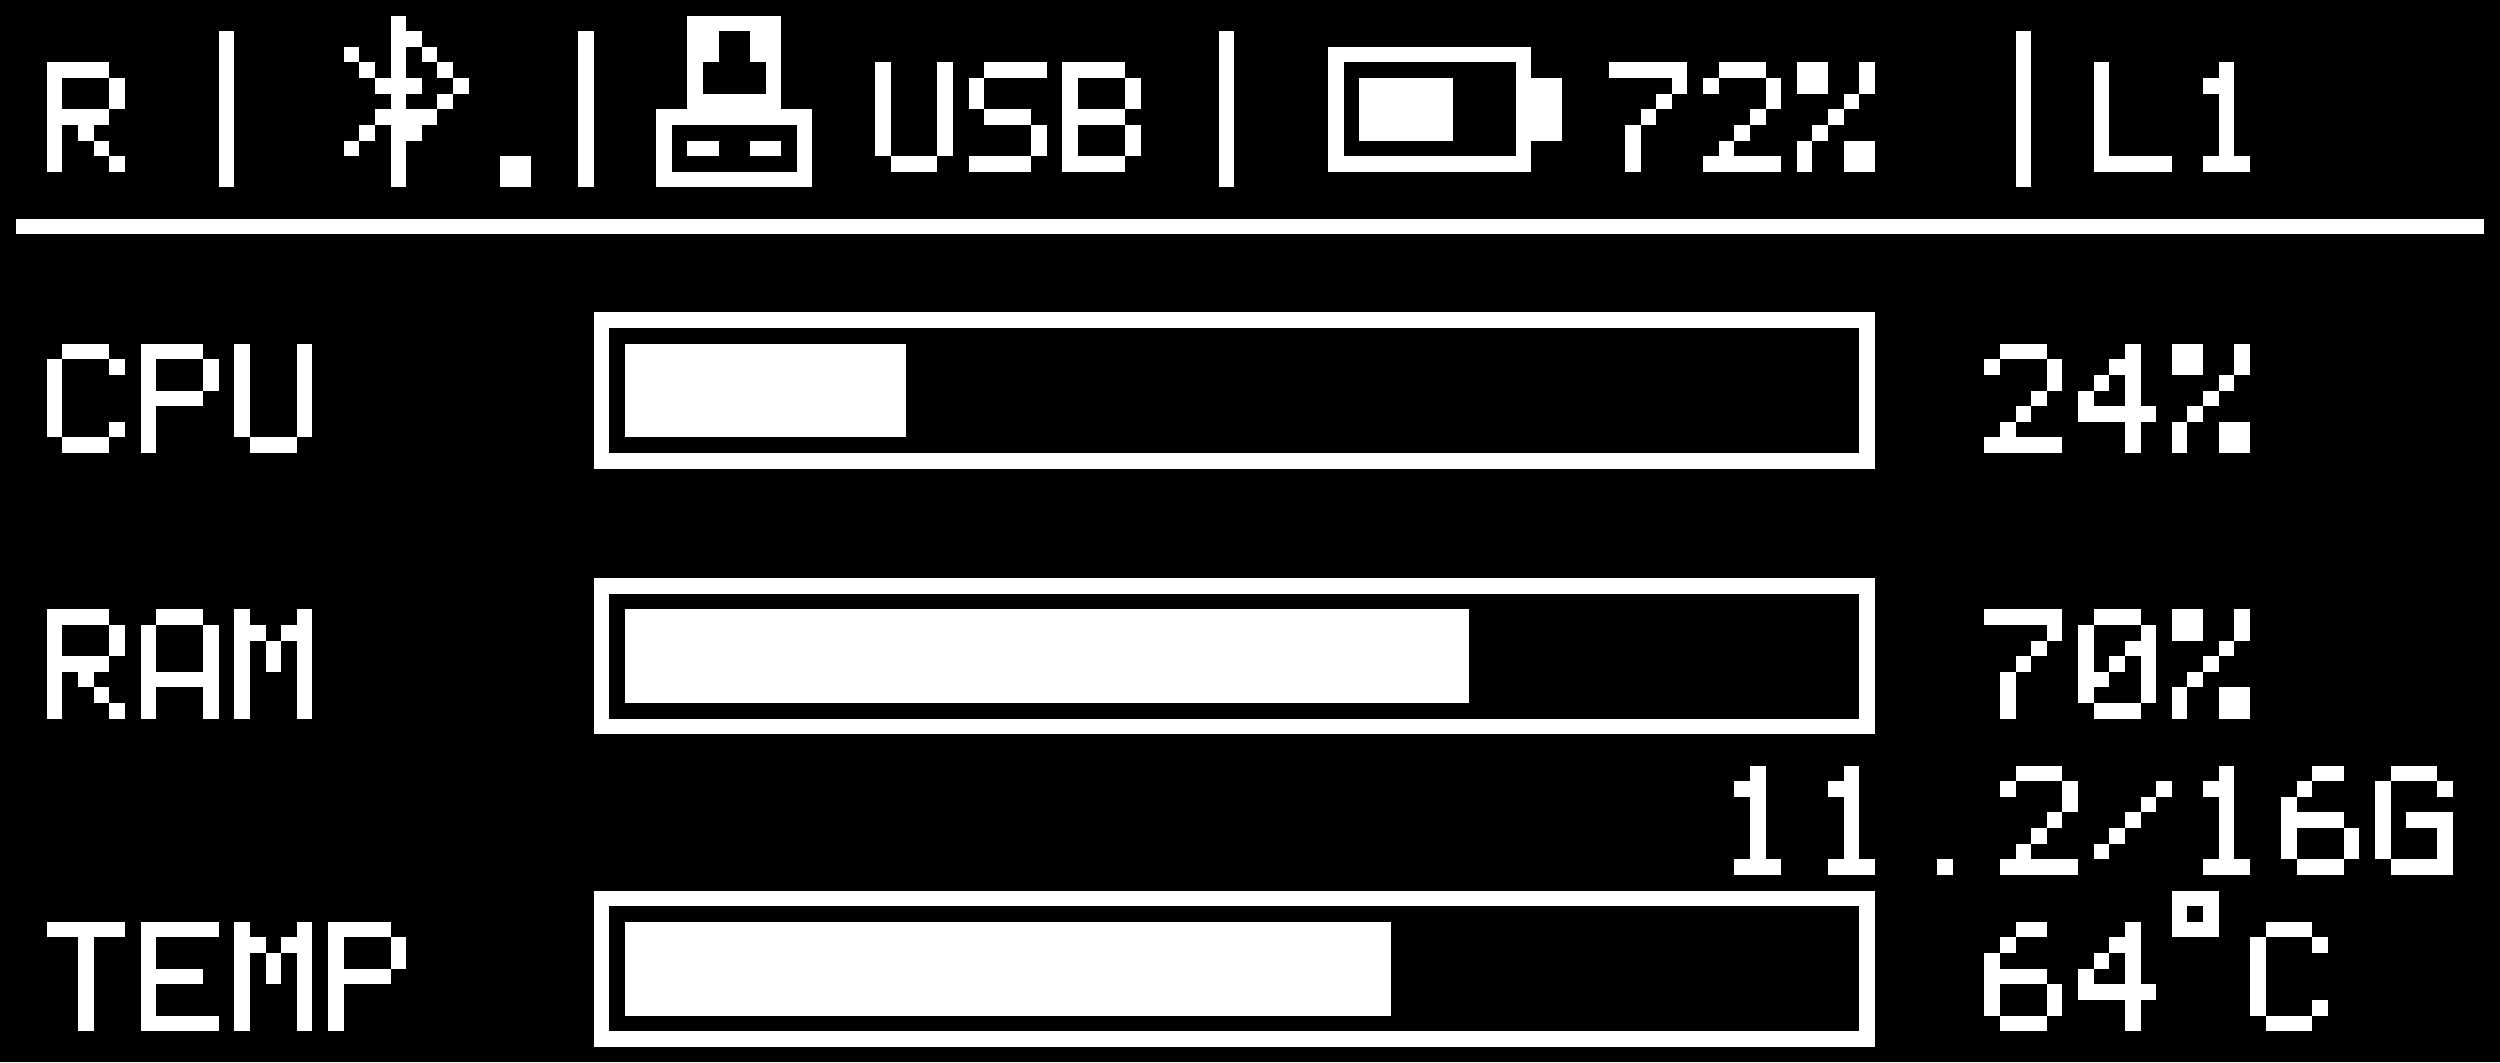
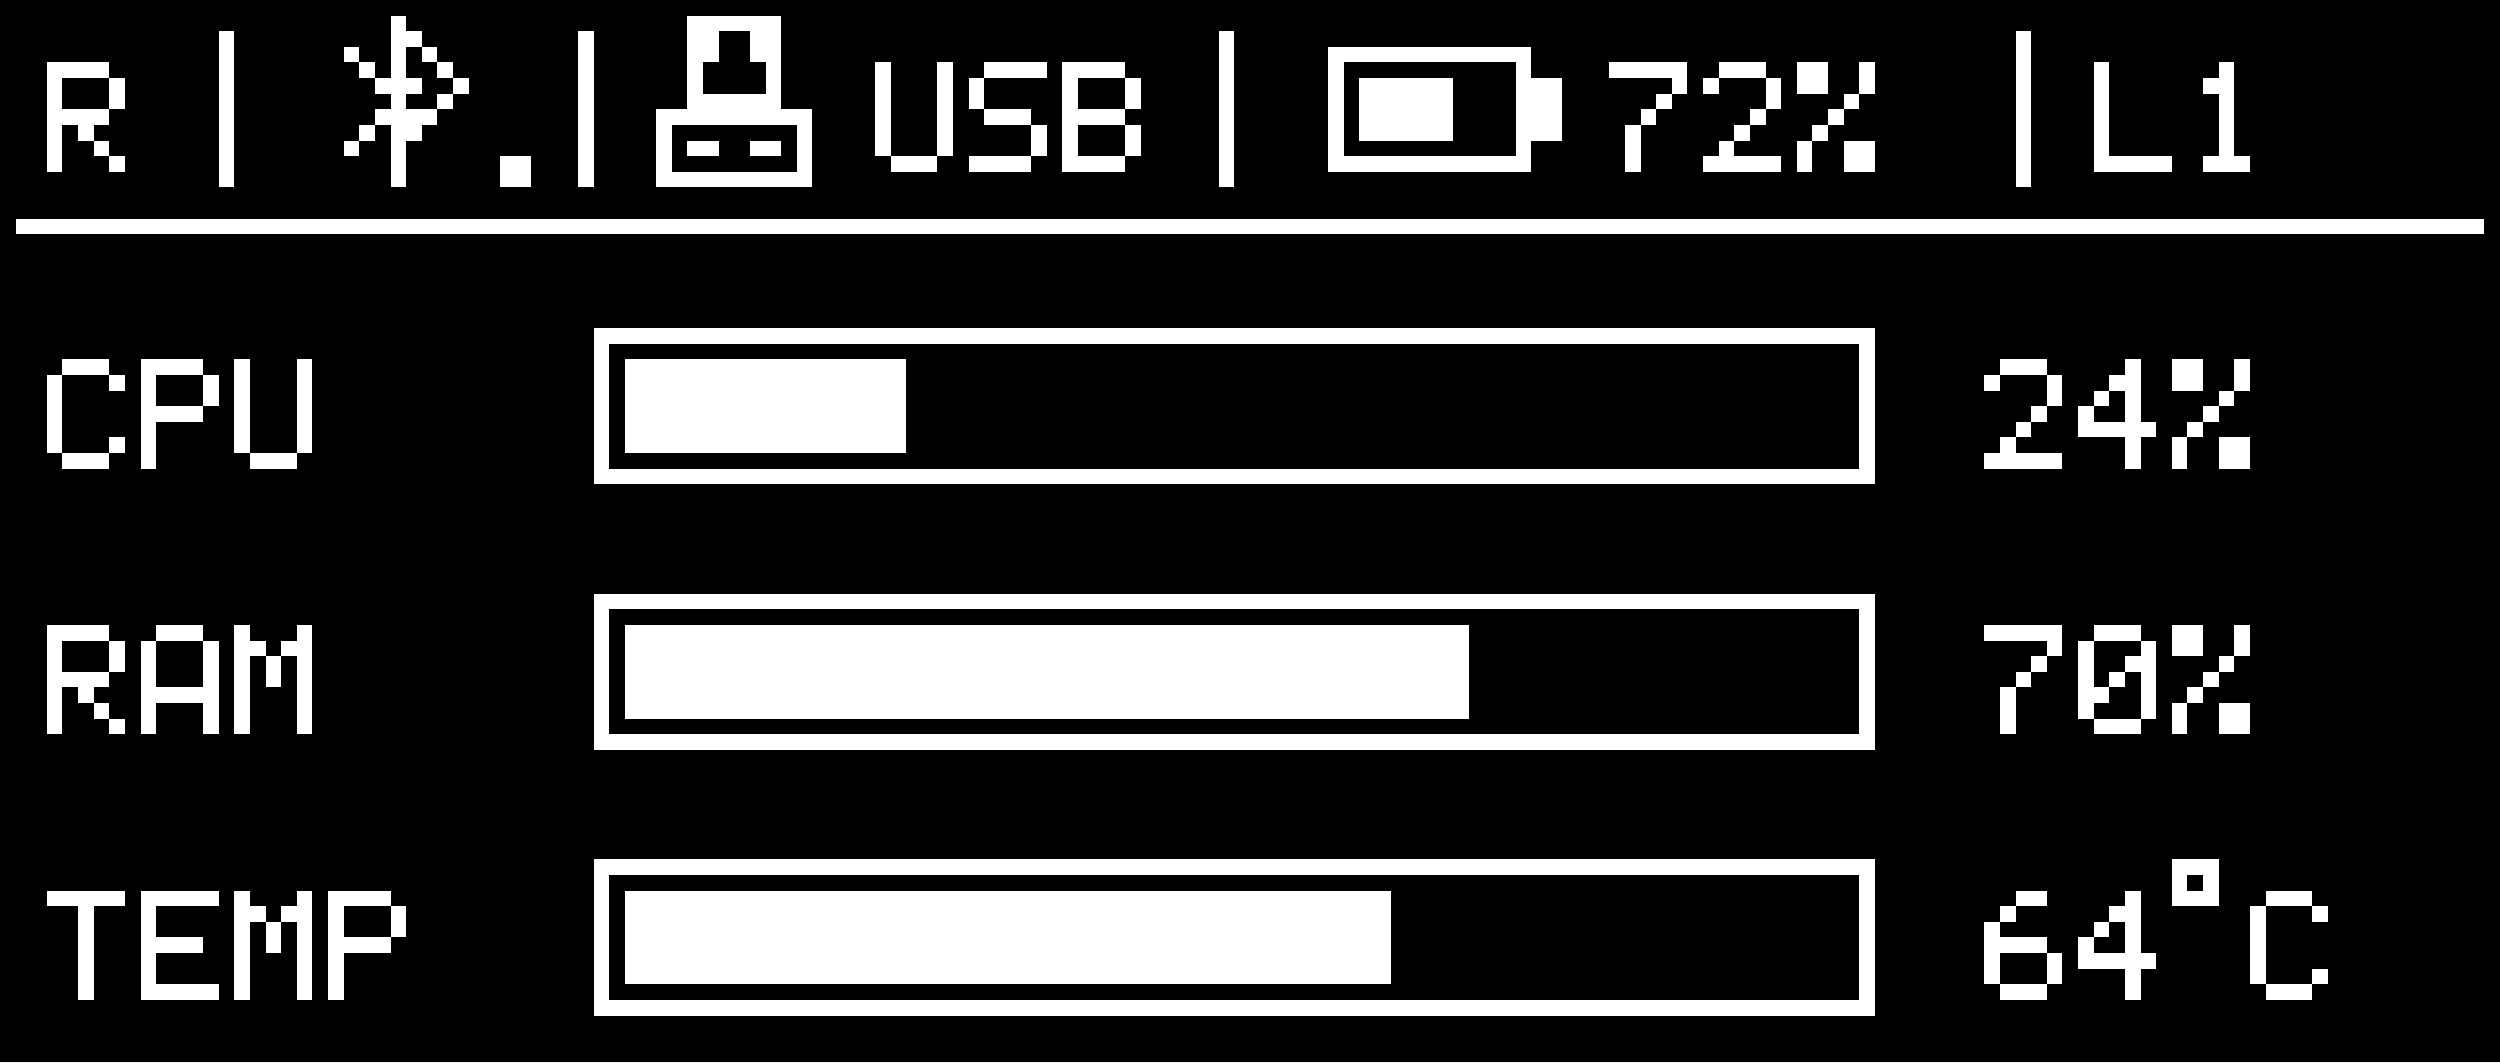
<svg xmlns="http://www.w3.org/2000/svg" width="960" height="408" viewBox="0 0 160 68" shape-rendering="crispEdges">
  <rect width="160" height="68" fill="black" />
-   <path fill="white" d="M25 1h1v1h-1zM44 1h6v1h-6zM14 2h1v1h-1zM25 2h2v1h-2zM37 2h1v1h-1zM44 2h2v1h-2zM48 2h2v1h-2zM78 2h1v1h-1zM129 2h1v1h-1zM14 3h1v1h-1zM22 3h1v1h-1zM25 3h1v1h-1zM27 3h1v1h-1zM37 3h1v1h-1zM44 3h2v1h-2zM48 3h2v1h-2zM78 3h1v1h-1zM85 3h13v1h-13zM129 3h1v1h-1zM3 4h4v1h-4zM14 4h1v1h-1zM23 4h1v1h-1zM25 4h1v1h-1zM28 4h1v1h-1zM37 4h1v1h-1zM44 4h1v1h-1zM49 4h1v1h-1zM56 4h1v1h-1zM60 4h1v1h-1zM63 4h4v1h-4zM68 4h4v1h-4zM78 4h1v1h-1zM85 4h1v1h-1zM97 4h1v1h-1zM103 4h5v1h-5zM110 4h3v1h-3zM115 4h2v1h-2zM119 4h1v1h-1zM129 4h1v1h-1zM134 4h1v1h-1zM142 4h1v1h-1zM3 5h1v1h-1zM7 5h1v1h-1zM14 5h1v1h-1zM24 5h3v1h-3zM29 5h1v1h-1zM37 5h1v1h-1zM44 5h1v1h-1zM49 5h1v1h-1zM56 5h1v1h-1zM60 5h1v1h-1zM62 5h1v1h-1zM68 5h1v1h-1zM72 5h1v1h-1zM78 5h1v1h-1zM85 5h1v1h-1zM87 5h6v1h-6zM97 5h3v1h-3zM107 5h1v1h-1zM109 5h1v1h-1zM113 5h1v1h-1zM115 5h2v1h-2zM119 5h1v1h-1zM129 5h1v1h-1zM134 5h1v1h-1zM141 5h2v1h-2zM3 6h1v1h-1zM7 6h1v1h-1zM14 6h1v1h-1zM25 6h1v1h-1zM28 6h1v1h-1zM37 6h1v1h-1zM44 6h6v1h-6zM56 6h1v1h-1zM60 6h1v1h-1zM62 6h1v1h-1zM68 6h1v1h-1zM72 6h1v1h-1zM78 6h1v1h-1zM85 6h1v1h-1zM87 6h6v1h-6zM97 6h3v1h-3zM106 6h1v1h-1zM113 6h1v1h-1zM118 6h1v1h-1zM129 6h1v1h-1zM134 6h1v1h-1zM142 6h1v1h-1zM3 7h4v1h-4zM14 7h1v1h-1zM24 7h4v1h-4zM37 7h1v1h-1zM42 7h10v1h-10zM56 7h1v1h-1zM60 7h1v1h-1zM63 7h3v1h-3zM68 7h4v1h-4zM78 7h1v1h-1zM85 7h1v1h-1zM87 7h6v1h-6zM97 7h3v1h-3zM105 7h1v1h-1zM112 7h1v1h-1zM117 7h1v1h-1zM129 7h1v1h-1zM134 7h1v1h-1zM142 7h1v1h-1zM3 8h1v1h-1zM5 8h1v1h-1zM14 8h1v1h-1zM23 8h1v1h-1zM25 8h2v1h-2zM37 8h1v1h-1zM42 8h1v1h-1zM51 8h1v1h-1zM56 8h1v1h-1zM60 8h1v1h-1zM66 8h1v1h-1zM68 8h1v1h-1zM72 8h1v1h-1zM78 8h1v1h-1zM85 8h1v1h-1zM87 8h6v1h-6zM97 8h3v1h-3zM104 8h1v1h-1zM111 8h1v1h-1zM116 8h1v1h-1zM129 8h1v1h-1zM134 8h1v1h-1zM142 8h1v1h-1zM3 9h1v1h-1zM6 9h1v1h-1zM14 9h1v1h-1zM22 9h1v1h-1zM25 9h1v1h-1zM37 9h1v1h-1zM42 9h1v1h-1zM44 9h2v1h-2zM48 9h2v1h-2zM51 9h1v1h-1zM56 9h1v1h-1zM60 9h1v1h-1zM66 9h1v1h-1zM68 9h1v1h-1zM72 9h1v1h-1zM78 9h1v1h-1zM85 9h1v1h-1zM97 9h1v1h-1zM104 9h1v1h-1zM110 9h1v1h-1zM115 9h1v1h-1zM118 9h2v1h-2zM129 9h1v1h-1zM134 9h1v1h-1zM142 9h1v1h-1zM3 10h1v1h-1zM7 10h1v1h-1zM14 10h1v1h-1zM25 10h1v1h-1zM32 10h2v1h-2zM37 10h1v1h-1zM42 10h1v1h-1zM51 10h1v1h-1zM57 10h3v1h-3zM62 10h4v1h-4zM68 10h4v1h-4zM78 10h1v1h-1zM85 10h13v1h-13zM104 10h1v1h-1zM109 10h5v1h-5zM115 10h1v1h-1zM118 10h2v1h-2zM129 10h1v1h-1zM134 10h5v1h-5zM141 10h3v1h-3zM14 11h1v1h-1zM25 11h1v1h-1zM32 11h2v1h-2zM37 11h1v1h-1zM42 11h10v1h-10zM78 11h1v1h-1zM129 11h1v1h-1zM1 14h158v1h-158zM38 20h82v1h-82zM38 21h1v1h-1zM119 21h1v1h-1zM4 22h3v1h-3zM9 22h4v1h-4zM15 22h1v1h-1zM19 22h1v1h-1zM38 22h1v1h-1zM40 22h18v1h-18zM119 22h1v1h-1zM128 22h3v1h-3zM136 22h1v1h-1zM139 22h2v1h-2zM143 22h1v1h-1zM3 23h1v1h-1zM7 23h1v1h-1zM9 23h1v1h-1zM13 23h1v1h-1zM15 23h1v1h-1zM19 23h1v1h-1zM38 23h1v1h-1zM40 23h18v1h-18zM119 23h1v1h-1zM127 23h1v1h-1zM131 23h1v1h-1zM135 23h2v1h-2zM139 23h2v1h-2zM143 23h1v1h-1zM3 24h1v1h-1zM9 24h1v1h-1zM13 24h1v1h-1zM15 24h1v1h-1zM19 24h1v1h-1zM38 24h1v1h-1zM40 24h18v1h-18zM119 24h1v1h-1zM131 24h1v1h-1zM134 24h1v1h-1zM136 24h1v1h-1zM142 24h1v1h-1zM3 25h1v1h-1zM9 25h4v1h-4zM15 25h1v1h-1zM19 25h1v1h-1zM38 25h1v1h-1zM40 25h18v1h-18zM119 25h1v1h-1zM130 25h1v1h-1zM133 25h1v1h-1zM136 25h1v1h-1zM141 25h1v1h-1zM3 26h1v1h-1zM9 26h1v1h-1zM15 26h1v1h-1zM19 26h1v1h-1zM38 26h1v1h-1zM40 26h18v1h-18zM119 26h1v1h-1zM129 26h1v1h-1zM133 26h5v1h-5zM140 26h1v1h-1zM3 27h1v1h-1zM7 27h1v1h-1zM9 27h1v1h-1zM15 27h1v1h-1zM19 27h1v1h-1zM38 27h1v1h-1zM40 27h18v1h-18zM119 27h1v1h-1zM128 27h1v1h-1zM136 27h1v1h-1zM139 27h1v1h-1zM142 27h2v1h-2zM4 28h3v1h-3zM9 28h1v1h-1zM16 28h3v1h-3zM38 28h1v1h-1zM119 28h1v1h-1zM127 28h5v1h-5zM136 28h1v1h-1zM139 28h1v1h-1zM142 28h2v1h-2zM38 29h82v1h-82zM38 37h82v1h-82zM38 38h1v1h-1zM119 38h1v1h-1zM3 39h4v1h-4zM10 39h3v1h-3zM15 39h1v1h-1zM19 39h1v1h-1zM38 39h1v1h-1zM40 39h54v1h-54zM119 39h1v1h-1zM127 39h5v1h-5zM134 39h3v1h-3zM139 39h2v1h-2zM143 39h1v1h-1zM3 40h1v1h-1zM7 40h1v1h-1zM9 40h1v1h-1zM13 40h1v1h-1zM15 40h2v1h-2zM18 40h2v1h-2zM38 40h1v1h-1zM40 40h54v1h-54zM119 40h1v1h-1zM131 40h1v1h-1zM133 40h1v1h-1zM137 40h1v1h-1zM139 40h2v1h-2zM143 40h1v1h-1zM3 41h1v1h-1zM7 41h1v1h-1zM9 41h1v1h-1zM13 41h1v1h-1zM15 41h1v1h-1zM17 41h1v1h-1zM19 41h1v1h-1zM38 41h1v1h-1zM40 41h54v1h-54zM119 41h1v1h-1zM130 41h1v1h-1zM133 41h1v1h-1zM136 41h2v1h-2zM142 41h1v1h-1zM3 42h4v1h-4zM9 42h1v1h-1zM13 42h1v1h-1zM15 42h1v1h-1zM17 42h1v1h-1zM19 42h1v1h-1zM38 42h1v1h-1zM40 42h54v1h-54zM119 42h1v1h-1zM129 42h1v1h-1zM133 42h1v1h-1zM135 42h1v1h-1zM137 42h1v1h-1zM141 42h1v1h-1zM3 43h1v1h-1zM5 43h1v1h-1zM9 43h5v1h-5zM15 43h1v1h-1zM19 43h1v1h-1zM38 43h1v1h-1zM40 43h54v1h-54zM119 43h1v1h-1zM128 43h1v1h-1zM133 43h2v1h-2zM137 43h1v1h-1zM140 43h1v1h-1zM3 44h1v1h-1zM6 44h1v1h-1zM9 44h1v1h-1zM13 44h1v1h-1zM15 44h1v1h-1zM19 44h1v1h-1zM38 44h1v1h-1zM40 44h54v1h-54zM119 44h1v1h-1zM128 44h1v1h-1zM133 44h1v1h-1zM137 44h1v1h-1zM139 44h1v1h-1zM142 44h2v1h-2zM3 45h1v1h-1zM7 45h1v1h-1zM9 45h1v1h-1zM13 45h1v1h-1zM15 45h1v1h-1zM19 45h1v1h-1zM38 45h1v1h-1zM119 45h1v1h-1zM128 45h1v1h-1zM134 45h3v1h-3zM139 45h1v1h-1zM142 45h2v1h-2zM38 46h82v1h-82zM112 49h1v1h-1zM118 49h1v1h-1zM129 49h3v1h-3zM142 49h1v1h-1zM148 49h2v1h-2zM153 49h3v1h-3zM111 50h2v1h-2zM117 50h2v1h-2zM128 50h1v1h-1zM132 50h1v1h-1zM138 50h1v1h-1zM141 50h2v1h-2zM147 50h1v1h-1zM152 50h1v1h-1zM156 50h1v1h-1zM112 51h1v1h-1zM118 51h1v1h-1zM132 51h1v1h-1zM137 51h1v1h-1zM142 51h1v1h-1zM146 51h1v1h-1zM152 51h1v1h-1zM112 52h1v1h-1zM118 52h1v1h-1zM131 52h1v1h-1zM136 52h1v1h-1zM142 52h1v1h-1zM146 52h4v1h-4zM152 52h1v1h-1zM154 52h3v1h-3zM112 53h1v1h-1zM118 53h1v1h-1zM130 53h1v1h-1zM135 53h1v1h-1zM142 53h1v1h-1zM146 53h1v1h-1zM150 53h1v1h-1zM152 53h1v1h-1zM156 53h1v1h-1zM112 54h1v1h-1zM118 54h1v1h-1zM129 54h1v1h-1zM134 54h1v1h-1zM142 54h1v1h-1zM146 54h1v1h-1zM150 54h1v1h-1zM152 54h1v1h-1zM156 54h1v1h-1zM111 55h3v1h-3zM117 55h3v1h-3zM124 55h1v1h-1zM128 55h5v1h-5zM141 55h3v1h-3zM147 55h3v1h-3zM153 55h4v1h-4zM38 57h82v1h-82zM139 57h3v1h-3zM38 58h1v1h-1zM119 58h1v1h-1zM139 58h1v1h-1zM141 58h1v1h-1zM3 59h5v1h-5zM9 59h5v1h-5zM15 59h1v1h-1zM19 59h1v1h-1zM21 59h4v1h-4zM38 59h1v1h-1zM40 59h49v1h-49zM119 59h1v1h-1zM129 59h2v1h-2zM136 59h1v1h-1zM139 59h3v1h-3zM145 59h3v1h-3zM5 60h1v1h-1zM9 60h1v1h-1zM15 60h2v1h-2zM18 60h2v1h-2zM21 60h1v1h-1zM25 60h1v1h-1zM38 60h1v1h-1zM40 60h49v1h-49zM119 60h1v1h-1zM128 60h1v1h-1zM135 60h2v1h-2zM144 60h1v1h-1zM148 60h1v1h-1zM5 61h1v1h-1zM9 61h1v1h-1zM15 61h1v1h-1zM17 61h1v1h-1zM19 61h1v1h-1zM21 61h1v1h-1zM25 61h1v1h-1zM38 61h1v1h-1zM40 61h49v1h-49zM119 61h1v1h-1zM127 61h1v1h-1zM134 61h1v1h-1zM136 61h1v1h-1zM144 61h1v1h-1zM5 62h1v1h-1zM9 62h4v1h-4zM15 62h1v1h-1zM17 62h1v1h-1zM19 62h1v1h-1zM21 62h4v1h-4zM38 62h1v1h-1zM40 62h49v1h-49zM119 62h1v1h-1zM127 62h4v1h-4zM133 62h1v1h-1zM136 62h1v1h-1zM144 62h1v1h-1zM5 63h1v1h-1zM9 63h1v1h-1zM15 63h1v1h-1zM19 63h1v1h-1zM21 63h1v1h-1zM38 63h1v1h-1zM40 63h49v1h-49zM119 63h1v1h-1zM127 63h1v1h-1zM131 63h1v1h-1zM133 63h5v1h-5zM144 63h1v1h-1zM5 64h1v1h-1zM9 64h1v1h-1zM15 64h1v1h-1zM19 64h1v1h-1zM21 64h1v1h-1zM38 64h1v1h-1zM40 64h49v1h-49zM119 64h1v1h-1zM127 64h1v1h-1zM131 64h1v1h-1zM136 64h1v1h-1zM144 64h1v1h-1zM148 64h1v1h-1zM5 65h1v1h-1zM9 65h5v1h-5zM15 65h1v1h-1zM19 65h1v1h-1zM21 65h1v1h-1zM38 65h1v1h-1zM119 65h1v1h-1zM128 65h3v1h-3zM136 65h1v1h-1zM145 65h3v1h-3zM38 66h82v1h-82z" />
+   <path fill="white" d="M25 1h1v1h-1zM44 1h6v1h-6zM14 2h1v1h-1zM25 2h2v1h-2zM37 2h1v1h-1zM44 2h2v1h-2zM48 2h2v1h-2zM78 2h1v1h-1zM129 2h1v1h-1zM14 3h1v1h-1zM22 3h1v1h-1zM25 3h1v1h-1zM27 3h1v1h-1zM37 3h1v1h-1zM44 3h2v1h-2zM48 3h2v1h-2zM78 3h1v1h-1zM85 3h13v1h-13zM129 3h1v1h-1zM3 4h4v1h-4zM14 4h1v1h-1zM23 4h1v1h-1zM25 4h1v1h-1zM28 4h1v1h-1zM37 4h1v1h-1zM44 4h1v1h-1zM49 4h1v1h-1zM56 4h1v1h-1zM60 4h1v1h-1zM63 4h4v1h-4zM68 4h4v1h-4zM78 4h1v1h-1zM85 4h1v1h-1zM97 4h1v1h-1zM103 4h5v1h-5zM110 4h3v1h-3zM115 4h2v1h-2zM119 4h1v1h-1zM129 4h1v1h-1zM134 4h1v1h-1zM142 4h1v1h-1zM3 5h1v1h-1zM7 5h1v1h-1zM14 5h1v1h-1zM24 5h3v1h-3zM29 5h1v1h-1zM37 5h1v1h-1zM44 5h1v1h-1zM49 5h1v1h-1zM56 5h1v1h-1zM60 5h1v1h-1zM62 5h1v1h-1zM68 5h1v1h-1zM72 5h1v1h-1zM78 5h1v1h-1zM85 5h1v1h-1zM87 5h6v1h-6zM97 5h3v1h-3zM107 5h1v1h-1zM109 5h1v1h-1zM113 5h1v1h-1zM115 5h2v1h-2zM119 5h1v1h-1zM129 5h1v1h-1zM134 5h1v1h-1zM141 5h2v1h-2zM3 6h1v1h-1zM7 6h1v1h-1zM14 6h1v1h-1zM25 6h1v1h-1zM28 6h1v1h-1zM37 6h1v1h-1zM44 6h6v1h-6zM56 6h1v1h-1zM60 6h1v1h-1zM62 6h1v1h-1zM68 6h1v1h-1zM72 6h1v1h-1zM78 6h1v1h-1zM85 6h1v1h-1zM87 6h6v1h-6zM97 6h3v1h-3zM106 6h1v1h-1zM113 6h1v1h-1zM118 6h1v1h-1zM129 6h1v1h-1zM134 6h1v1h-1zM142 6h1v1h-1zM3 7h4v1h-4zM14 7h1v1h-1zM24 7h4v1h-4zM37 7h1v1h-1zM42 7h10v1h-10zM56 7h1v1h-1zM60 7h1v1h-1zM63 7h3v1h-3zM68 7h4v1h-4zM78 7h1v1h-1zM85 7h1v1h-1zM87 7h6v1h-6zM97 7h3v1h-3zM105 7h1v1h-1zM112 7h1v1h-1zM117 7h1v1h-1zM129 7h1v1h-1zM134 7h1v1h-1zM142 7h1v1h-1zM3 8h1v1h-1zM5 8h1v1h-1zM14 8h1v1h-1zM23 8h1v1h-1zM25 8h2v1h-2zM37 8h1v1h-1zM42 8h1v1h-1zM51 8h1v1h-1zM56 8h1v1h-1zM60 8h1v1h-1zM66 8h1v1h-1zM68 8h1v1h-1zM72 8h1v1h-1zM78 8h1v1h-1zM85 8h1v1h-1zM87 8h6v1h-6zM97 8h3v1h-3zM104 8h1v1h-1zM111 8h1v1h-1zM116 8h1v1h-1zM129 8h1v1h-1zM134 8h1v1h-1zM142 8h1v1h-1zM3 9h1v1h-1zM6 9h1v1h-1zM14 9h1v1h-1zM22 9h1v1h-1zM25 9h1v1h-1zM37 9h1v1h-1zM42 9h1v1h-1zM44 9h2v1h-2zM48 9h2v1h-2zM51 9h1v1h-1zM56 9h1v1h-1zM60 9h1v1h-1zM66 9h1v1h-1zM68 9h1v1h-1zM72 9h1v1h-1zM78 9h1v1h-1zM85 9h1v1h-1zM97 9h1v1h-1zM104 9h1v1h-1zM110 9h1v1h-1zM115 9h1v1h-1zM118 9h2v1h-2zM129 9h1v1h-1zM134 9h1v1h-1zM142 9h1v1h-1zM3 10h1v1h-1zM7 10h1v1h-1zM14 10h1v1h-1zM25 10h1v1h-1zM32 10h2v1h-2zM37 10h1v1h-1zM42 10h1v1h-1zM51 10h1v1h-1zM57 10h3v1h-3zM62 10h4v1h-4zM68 10h4v1h-4zM78 10h1v1h-1zM85 10h13v1h-13zM104 10h1v1h-1zM109 10h5v1h-5zM115 10h1v1h-1zM118 10h2v1h-2zM129 10h1v1h-1zM134 10h5v1h-5zM141 10h3v1h-3zM14 11h1v1h-1zM25 11h1v1h-1zM32 11h2v1h-2zM37 11h1v1h-1zM42 11h10v1h-10zM78 11h1v1h-1zM129 11h1v1h-1zM1 14h158v1h-158zM38 21h82v1h-82zM38 22h1v1h-1zM119 22h1v1h-1zM4 23h3v1h-3zM9 23h4v1h-4zM15 23h1v1h-1zM19 23h1v1h-1zM38 23h1v1h-1zM40 23h18v1h-18zM119 23h1v1h-1zM128 23h3v1h-3zM136 23h1v1h-1zM139 23h2v1h-2zM143 23h1v1h-1zM3 24h1v1h-1zM7 24h1v1h-1zM9 24h1v1h-1zM13 24h1v1h-1zM15 24h1v1h-1zM19 24h1v1h-1zM38 24h1v1h-1zM40 24h18v1h-18zM119 24h1v1h-1zM127 24h1v1h-1zM131 24h1v1h-1zM135 24h2v1h-2zM139 24h2v1h-2zM143 24h1v1h-1zM3 25h1v1h-1zM9 25h1v1h-1zM13 25h1v1h-1zM15 25h1v1h-1zM19 25h1v1h-1zM38 25h1v1h-1zM40 25h18v1h-18zM119 25h1v1h-1zM131 25h1v1h-1zM134 25h1v1h-1zM136 25h1v1h-1zM142 25h1v1h-1zM3 26h1v1h-1zM9 26h4v1h-4zM15 26h1v1h-1zM19 26h1v1h-1zM38 26h1v1h-1zM40 26h18v1h-18zM119 26h1v1h-1zM130 26h1v1h-1zM133 26h1v1h-1zM136 26h1v1h-1zM141 26h1v1h-1zM3 27h1v1h-1zM9 27h1v1h-1zM15 27h1v1h-1zM19 27h1v1h-1zM38 27h1v1h-1zM40 27h18v1h-18zM119 27h1v1h-1zM129 27h1v1h-1zM133 27h5v1h-5zM140 27h1v1h-1zM3 28h1v1h-1zM7 28h1v1h-1zM9 28h1v1h-1zM15 28h1v1h-1zM19 28h1v1h-1zM38 28h1v1h-1zM40 28h18v1h-18zM119 28h1v1h-1zM128 28h1v1h-1zM136 28h1v1h-1zM139 28h1v1h-1zM142 28h2v1h-2zM4 29h3v1h-3zM9 29h1v1h-1zM16 29h3v1h-3zM38 29h1v1h-1zM119 29h1v1h-1zM127 29h5v1h-5zM136 29h1v1h-1zM139 29h1v1h-1zM142 29h2v1h-2zM38 30h82v1h-82zM38 38h82v1h-82zM38 39h1v1h-1zM119 39h1v1h-1zM3 40h4v1h-4zM10 40h3v1h-3zM15 40h1v1h-1zM19 40h1v1h-1zM38 40h1v1h-1zM40 40h54v1h-54zM119 40h1v1h-1zM127 40h5v1h-5zM134 40h3v1h-3zM139 40h2v1h-2zM143 40h1v1h-1zM3 41h1v1h-1zM7 41h1v1h-1zM9 41h1v1h-1zM13 41h1v1h-1zM15 41h2v1h-2zM18 41h2v1h-2zM38 41h1v1h-1zM40 41h54v1h-54zM119 41h1v1h-1zM131 41h1v1h-1zM133 41h1v1h-1zM137 41h1v1h-1zM139 41h2v1h-2zM143 41h1v1h-1zM3 42h1v1h-1zM7 42h1v1h-1zM9 42h1v1h-1zM13 42h1v1h-1zM15 42h1v1h-1zM17 42h1v1h-1zM19 42h1v1h-1zM38 42h1v1h-1zM40 42h54v1h-54zM119 42h1v1h-1zM130 42h1v1h-1zM133 42h1v1h-1zM136 42h2v1h-2zM142 42h1v1h-1zM3 43h4v1h-4zM9 43h1v1h-1zM13 43h1v1h-1zM15 43h1v1h-1zM17 43h1v1h-1zM19 43h1v1h-1zM38 43h1v1h-1zM40 43h54v1h-54zM119 43h1v1h-1zM129 43h1v1h-1zM133 43h1v1h-1zM135 43h1v1h-1zM137 43h1v1h-1zM141 43h1v1h-1zM3 44h1v1h-1zM5 44h1v1h-1zM9 44h5v1h-5zM15 44h1v1h-1zM19 44h1v1h-1zM38 44h1v1h-1zM40 44h54v1h-54zM119 44h1v1h-1zM128 44h1v1h-1zM133 44h2v1h-2zM137 44h1v1h-1zM140 44h1v1h-1zM3 45h1v1h-1zM6 45h1v1h-1zM9 45h1v1h-1zM13 45h1v1h-1zM15 45h1v1h-1zM19 45h1v1h-1zM38 45h1v1h-1zM40 45h54v1h-54zM119 45h1v1h-1zM128 45h1v1h-1zM133 45h1v1h-1zM137 45h1v1h-1zM139 45h1v1h-1zM142 45h2v1h-2zM3 46h1v1h-1zM7 46h1v1h-1zM9 46h1v1h-1zM13 46h1v1h-1zM15 46h1v1h-1zM19 46h1v1h-1zM38 46h1v1h-1zM119 46h1v1h-1zM128 46h1v1h-1zM134 46h3v1h-3zM139 46h1v1h-1zM142 46h2v1h-2zM38 47h82v1h-82zM38 55h82v1h-82zM139 55h3v1h-3zM38 56h1v1h-1zM119 56h1v1h-1zM139 56h1v1h-1zM141 56h1v1h-1zM3 57h5v1h-5zM9 57h5v1h-5zM15 57h1v1h-1zM19 57h1v1h-1zM21 57h4v1h-4zM38 57h1v1h-1zM40 57h49v1h-49zM119 57h1v1h-1zM129 57h2v1h-2zM136 57h1v1h-1zM139 57h3v1h-3zM145 57h3v1h-3zM5 58h1v1h-1zM9 58h1v1h-1zM15 58h2v1h-2zM18 58h2v1h-2zM21 58h1v1h-1zM25 58h1v1h-1zM38 58h1v1h-1zM40 58h49v1h-49zM119 58h1v1h-1zM128 58h1v1h-1zM135 58h2v1h-2zM144 58h1v1h-1zM148 58h1v1h-1zM5 59h1v1h-1zM9 59h1v1h-1zM15 59h1v1h-1zM17 59h1v1h-1zM19 59h1v1h-1zM21 59h1v1h-1zM25 59h1v1h-1zM38 59h1v1h-1zM40 59h49v1h-49zM119 59h1v1h-1zM127 59h1v1h-1zM134 59h1v1h-1zM136 59h1v1h-1zM144 59h1v1h-1zM5 60h1v1h-1zM9 60h4v1h-4zM15 60h1v1h-1zM17 60h1v1h-1zM19 60h1v1h-1zM21 60h4v1h-4zM38 60h1v1h-1zM40 60h49v1h-49zM119 60h1v1h-1zM127 60h4v1h-4zM133 60h1v1h-1zM136 60h1v1h-1zM144 60h1v1h-1zM5 61h1v1h-1zM9 61h1v1h-1zM15 61h1v1h-1zM19 61h1v1h-1zM21 61h1v1h-1zM38 61h1v1h-1zM40 61h49v1h-49zM119 61h1v1h-1zM127 61h1v1h-1zM131 61h1v1h-1zM133 61h5v1h-5zM144 61h1v1h-1zM5 62h1v1h-1zM9 62h1v1h-1zM15 62h1v1h-1zM19 62h1v1h-1zM21 62h1v1h-1zM38 62h1v1h-1zM40 62h49v1h-49zM119 62h1v1h-1zM127 62h1v1h-1zM131 62h1v1h-1zM136 62h1v1h-1zM144 62h1v1h-1zM148 62h1v1h-1zM5 63h1v1h-1zM9 63h5v1h-5zM15 63h1v1h-1zM19 63h1v1h-1zM21 63h1v1h-1zM38 63h1v1h-1zM119 63h1v1h-1zM128 63h3v1h-3zM136 63h1v1h-1zM145 63h3v1h-3zM38 64h82v1h-82z" />
</svg>
